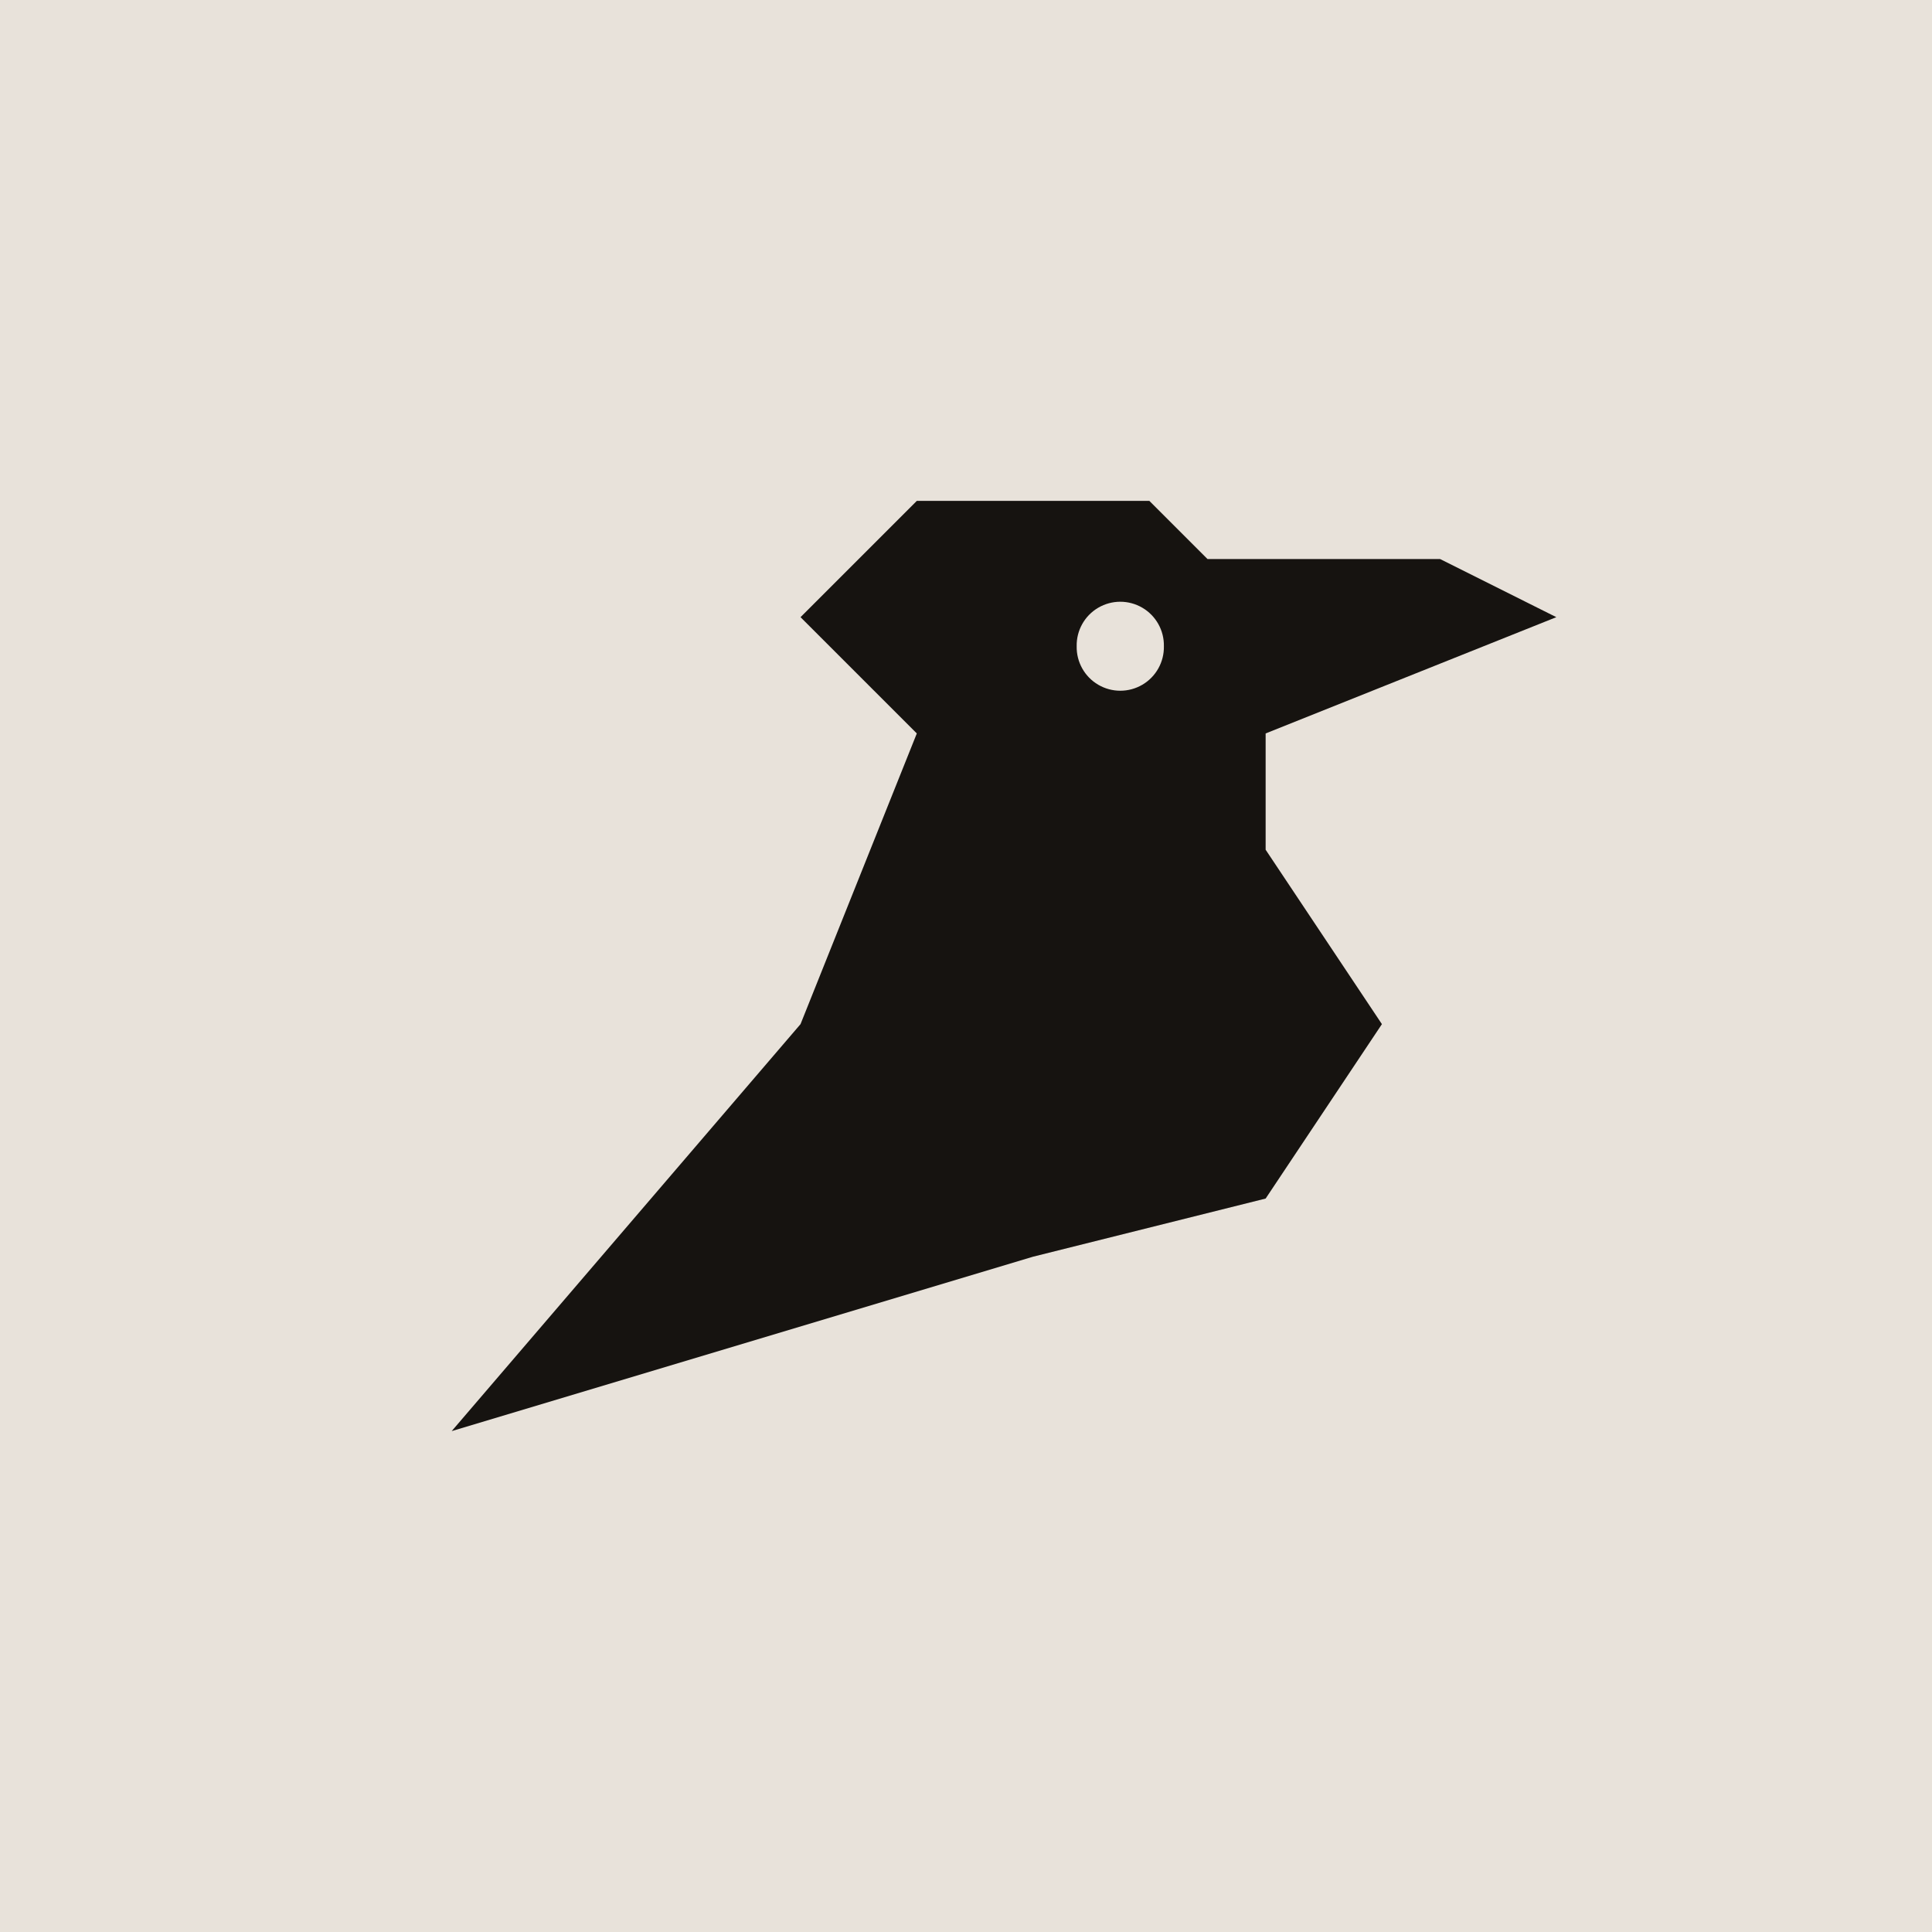
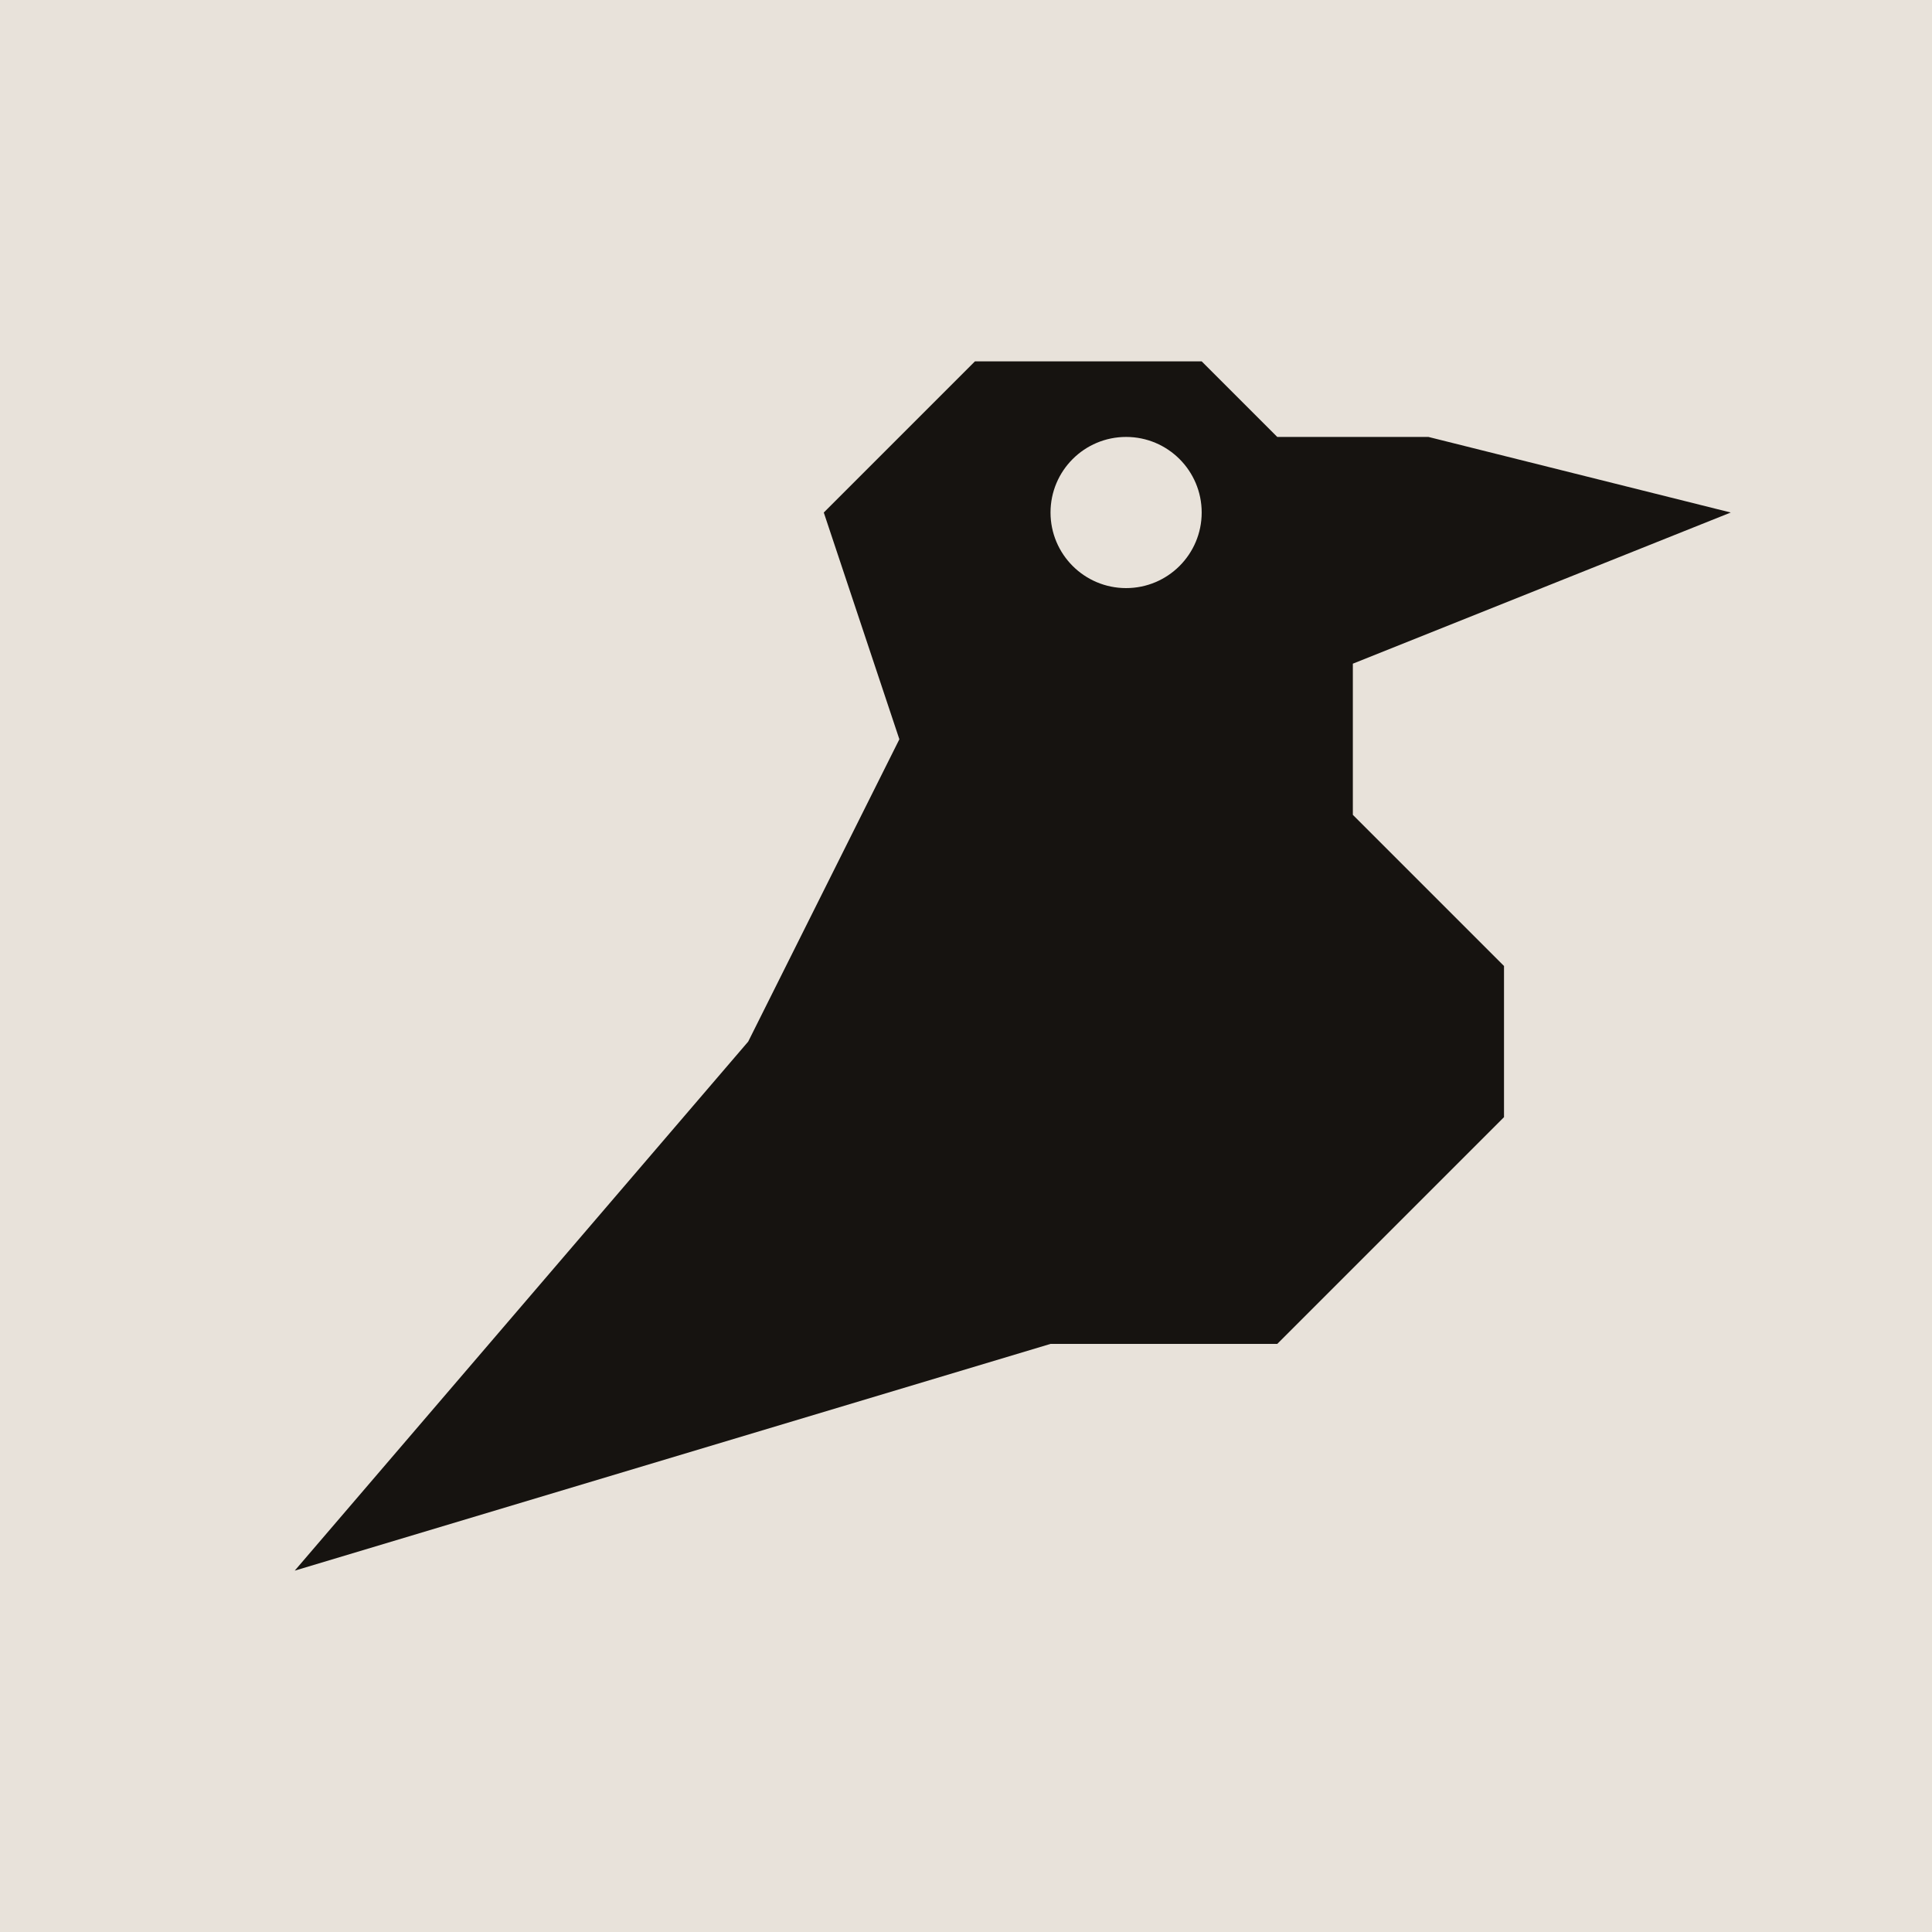
<svg xmlns="http://www.w3.org/2000/svg" width="512" height="512" viewBox="0 0 108 108">
  <rect width="108" height="108" fill="#E8E2DA" />
-   <g transform="translate(2,11)">
-     <path fill="#161310" fill-rule="evenodd" d="M85,23.5 L68.75,30 L68.75,36.5 L75.25,46.25 L68.75,56 L55.75,59.25 L23.25,69 L42.75,46.25 L49.25,30 L42.75,23.5 L49.25,17 L62.25,17 L65.5,20.25 L78.5,20.25 Z M60.625,25.125 m-2.438,0 a2.438,2.438 0 1,0 4.875,0 a2.438,2.438 0 1,0 -4.875,0 Z" />
+   <g transform="translate(2,11) translate(52.5,43) scale(1.3) translate(-52.5,-43)">
+     <path fill="#161310" fill-rule="evenodd" d="M85,23.5 L68.75,30 L68.75,36.5 L75.25,43 L75.25,49.5 L65.5,59.25 L55.75,59.25 L23.25,69 L42.75,46.25 L49.25,33.25 L46,23.5 L52.5,17 L62.25,17 L65.5,20.25 L72,20.25 Z M59,23.5 m-3.25,0 a3.25,3.25 0 1,0 6.5,0 a3.25,3.25 0 1,0 -6.5,0 Z" />
  </g>
</svg>
